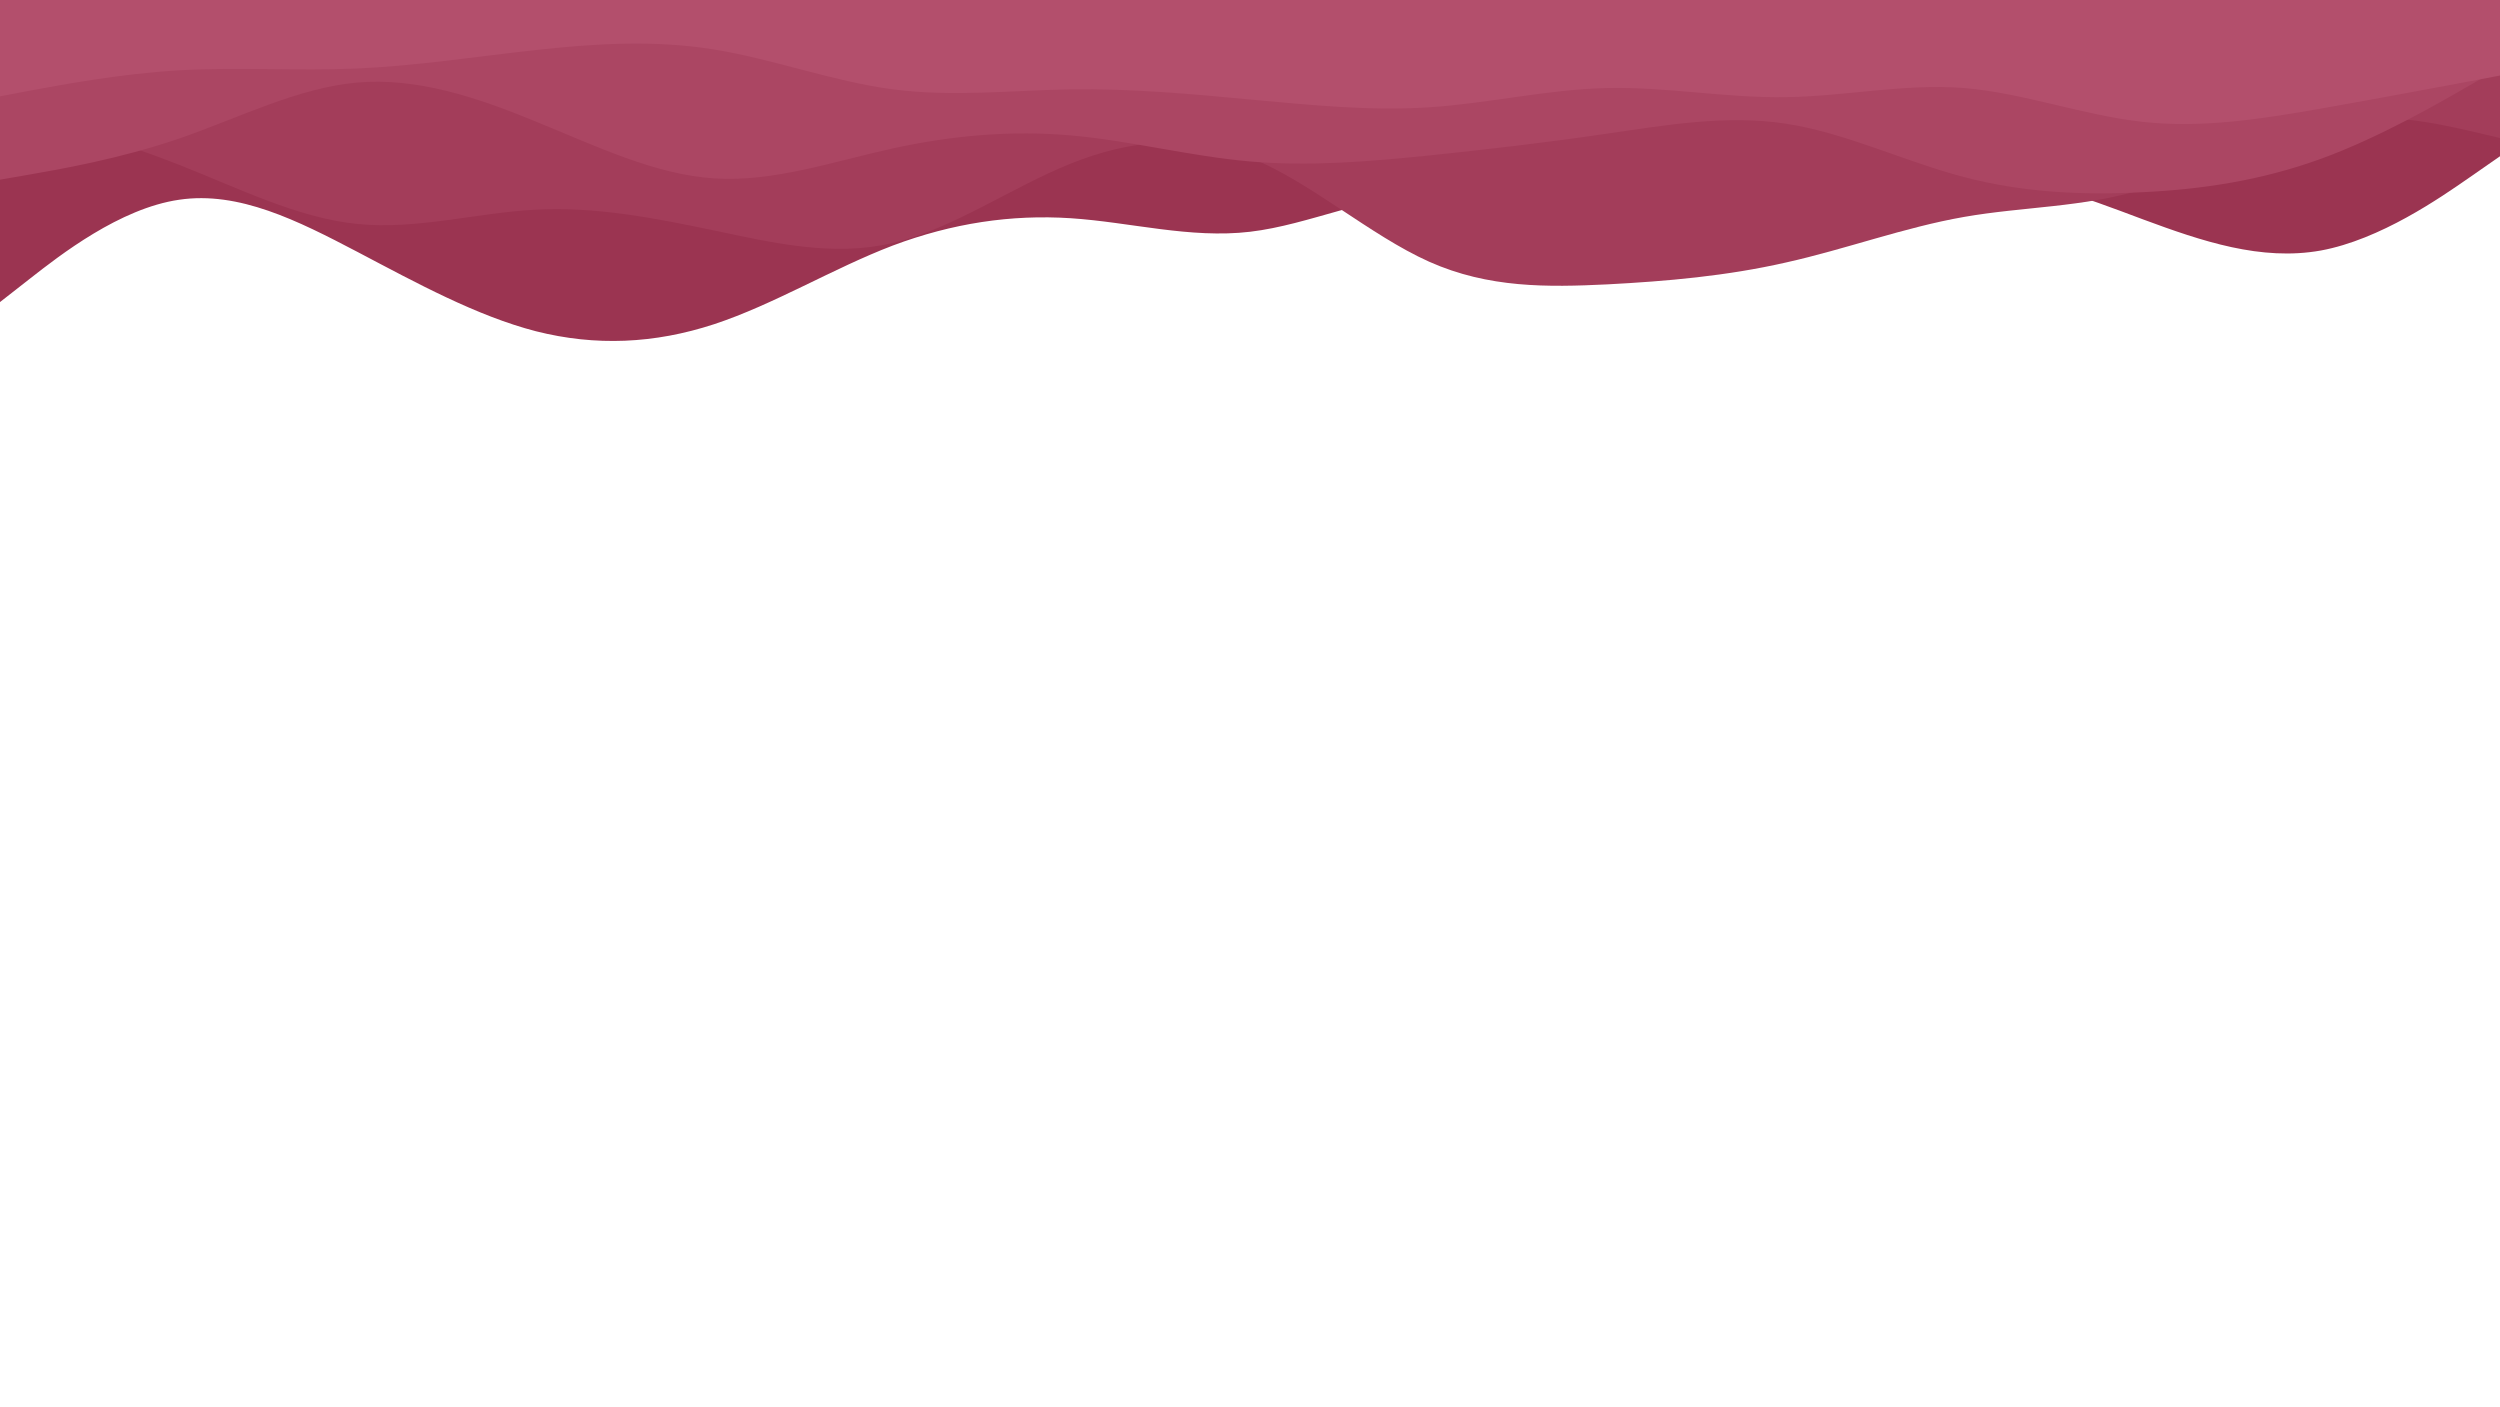
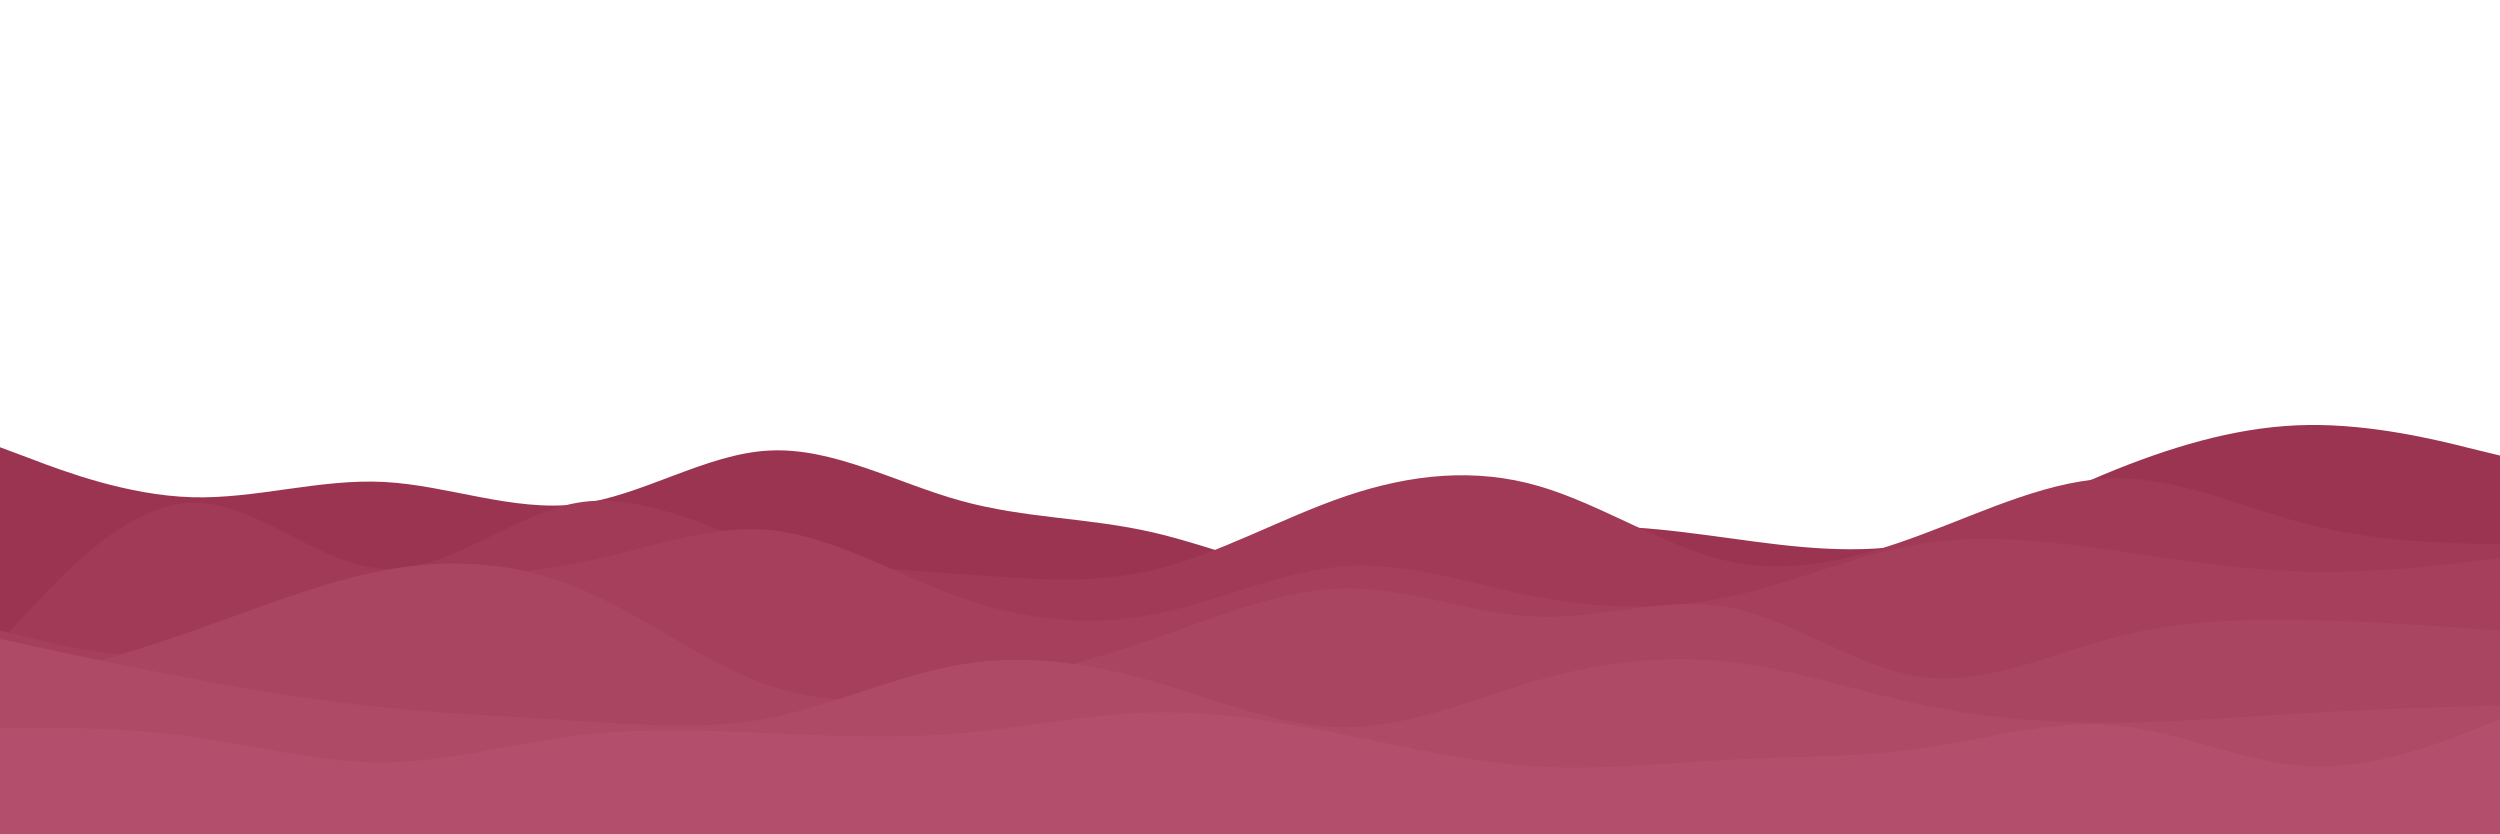
- <svg xmlns="http://www.w3.org/2000/svg" id="visual" viewBox="0 0 960 540" width="960" height="540" version="1.1">
-   <path d="M0 116L11.5 107C23 98 46 80 68.8 76.7C91.7 73.3 114.3 84.7 137.2 96.7C160 108.7 183 121.3 205.8 127.2C228.7 133 251.3 132 274.2 124.5C297 117 320 103 342.8 94.3C365.7 85.7 388.3 82.3 411.2 83.8C434 85.3 457 91.7 480 89C503 86.3 526 74.7 548.8 75C571.7 75.3 594.3 87.7 617.2 95.3C640 103 663 106 685.8 98.8C708.7 91.7 731.3 74.3 754.2 70.3C777 66.3 800 75.7 822.8 84.2C845.7 92.7 868.3 100.3 891.2 96.2C914 92 937 76 948.5 68L960 60L960 0L948.5 0C937 0 914 0 891.2 0C868.3 0 845.7 0 822.8 0C800 0 777 0 754.2 0C731.3 0 708.7 0 685.8 0C663 0 640 0 617.2 0C594.3 0 571.7 0 548.8 0C526 0 503 0 480 0C457 0 434 0 411.2 0C388.3 0 365.7 0 342.8 0C320 0 297 0 274.2 0C251.3 0 228.7 0 205.8 0C183 0 160 0 137.2 0C114.3 0 91.7 0 68.8 0C46 0 23 0 11.5 0L0 0Z" fill="#9b3451" />
-   <path d="M0 41L11.5 44.3C23 47.7 46 54.3 68.8 63.3C91.7 72.3 114.3 83.7 137.2 86C160 88.3 183 81.7 205.8 80.5C228.7 79.3 251.3 83.7 274.2 88.5C297 93.3 320 98.7 342.8 93.3C365.7 88 388.3 72 411.2 62.8C434 53.7 457 51.3 480 60.5C503 69.7 526 90.3 548.8 100.5C571.7 110.7 594.3 110.3 617.2 109.2C640 108 663 106 685.8 100.8C708.7 95.7 731.3 87.3 754.2 83.3C777 79.3 800 79.7 822.8 72.7C845.7 65.7 868.3 51.3 891.2 46.8C914 42.3 937 47.7 948.5 50.3L960 53L960 0L948.5 0C937 0 914 0 891.2 0C868.3 0 845.7 0 822.8 0C800 0 777 0 754.2 0C731.3 0 708.7 0 685.8 0C663 0 640 0 617.2 0C594.3 0 571.7 0 548.8 0C526 0 503 0 480 0C457 0 434 0 411.2 0C388.3 0 365.7 0 342.8 0C320 0 297 0 274.2 0C251.3 0 228.7 0 205.8 0C183 0 160 0 137.2 0C114.3 0 91.7 0 68.8 0C46 0 23 0 11.5 0L0 0Z" fill="#a33d5a" />
-   <path d="M0 69L11.5 67C23 65 46 61 68.8 53.2C91.7 45.3 114.3 33.7 137.2 31.7C160 29.7 183 37.3 205.8 46.7C228.7 56 251.3 67 274.2 68.5C297 70 320 62 342.8 57C365.7 52 388.3 50 411.2 52C434 54 457 60 480 62C503 64 526 62 548.8 59.7C571.7 57.3 594.3 54.7 617.2 51.3C640 48 663 44 685.8 47.5C708.7 51 731.3 62 754.2 68C777 74 800 75 822.8 73.8C845.7 72.7 868.3 69.3 891.2 61C914 52.7 937 39.3 948.5 32.7L960 26L960 0L948.5 0C937 0 914 0 891.2 0C868.3 0 845.7 0 822.8 0C800 0 777 0 754.2 0C731.3 0 708.7 0 685.8 0C663 0 640 0 617.2 0C594.3 0 571.7 0 548.8 0C526 0 503 0 480 0C457 0 434 0 411.2 0C388.3 0 365.7 0 342.8 0C320 0 297 0 274.2 0C251.3 0 228.7 0 205.8 0C183 0 160 0 137.2 0C114.3 0 91.7 0 68.8 0C46 0 23 0 11.5 0L0 0Z" fill="#ab4663" />
-   <path d="M0 37L11.5 34.8C23 32.7 46 28.3 68.8 27C91.7 25.7 114.3 27.3 137.2 26.3C160 25.3 183 21.7 205.8 19.2C228.7 16.7 251.3 15.3 274.2 19C297 22.7 320 31.3 342.8 34.3C365.7 37.3 388.3 34.7 411.2 34.3C434 34 457 36 480 38.2C503 40.3 526 42.7 548.8 41.2C571.7 39.7 594.3 34.3 617.2 33.8C640 33.3 663 37.7 685.8 37.3C708.7 37 731.3 32 754.2 33.8C777 35.7 800 44.3 822.8 46.8C845.7 49.3 868.3 45.7 891.2 41.7C914 37.7 937 33.3 948.5 31.2L960 29L960 0L948.5 0C937 0 914 0 891.2 0C868.3 0 845.7 0 822.8 0C800 0 777 0 754.2 0C731.3 0 708.7 0 685.8 0C663 0 640 0 617.2 0C594.3 0 571.7 0 548.8 0C526 0 503 0 480 0C457 0 434 0 411.2 0C388.3 0 365.7 0 342.8 0C320 0 297 0 274.2 0C251.3 0 228.7 0 205.8 0C183 0 160 0 137.2 0C114.3 0 91.7 0 68.8 0C46 0 23 0 11.5 0L0 0Z" fill="#b34f6c" />
+ <svg xmlns="http://www.w3.org/2000/svg" id="visual" viewBox="0 0 900 300" width="900" height="300">
+   <path d="M0 161L11.5 165.3C23 169.7 46 178.3 69 179C92 179.7 115 172.3 138.2 173.5C161.3 174.7 184.7 184.3 207.8 181.5C231 178.7 254 163.3 277 162.2C300 161 323 174 346 180.3C369 186.7 392 186.3 415.2 191.7C438.3 197 461.7 208 484.8 207.7C508 207.3 531 195.7 554 191.5C577 187.3 600 190.7 623 193.8C646 197 669 200 692.2 195.3C715.3 190.7 738.7 178.3 761.8 169C785 159.7 808 153.3 831 153C854 152.7 877 158.3 888.5 161.2L900 164L900 301L888.5 301C877 301 854 301 831 301C808 301 785 301 761.8 301C738.7 301 715.3 301 692.2 301C669 301 646 301 623 301C600 301 577 301 554 301C531 301 508 301 484.8 301C461.7 301 438.3 301 415.2 301C392 301 369 301 346 301C323 301 300 301 277 301C254 301 231 301 207.8 301C184.7 301 161.3 301 138.2 301C115 301 92 301 69 301C46 301 23 301 11.5 301L0 301Z" fill="#9b3451" />
+   <path d="M0 231L11.5 218.7C23 206.3 46 181.7 69 181C92 180.3 115 203.7 138.2 204.8C161.3 206 184.7 185 207.8 181C231 177 254 190 277 197C300 204 323 205 346 206.7C369 208.3 392 210.7 415.2 205.2C438.3 199.7 461.7 186.3 484.8 178.5C508 170.7 531 168.3 554 175C577 181.7 600 197.3 623 202.2C646 207 669 201 692.2 192.3C715.3 183.7 738.7 172.3 761.8 172.2C785 172 808 183 831 188.8C854 194.7 877 195.3 888.5 195.7L900 196L900 301L888.5 301C877 301 854 301 831 301C808 301 785 301 761.8 301C738.7 301 715.3 301 692.2 301C669 301 646 301 623 301C600 301 577 301 554 301C531 301 508 301 484.8 301C461.7 301 438.3 301 415.2 301C392 301 369 301 346 301C323 301 300 301 277 301C254 301 231 301 207.8 301C184.7 301 161.3 301 138.2 301C115 301 92 301 69 301C46 301 23 301 11.5 301L0 301Z" fill="#a03a56" />
+   <path d="M0 227L11.5 229.8C23 232.7 46 238.3 69 234.8C92 231.3 115 218.7 138.2 212.7C161.3 206.7 184.7 207.3 207.8 202.8C231 198.3 254 188.7 277 190.8C300 193 323 207 346 215.2C369 223.3 392 225.7 415.2 221.2C438.3 216.7 461.7 205.3 484.8 203.8C508 202.3 531 210.7 554 215C577 219.3 600 219.7 623 214.7C646 209.7 669 199.3 692.2 195.7C715.3 192 738.7 195 761.8 198.3C785 201.7 808 205.3 831 205.8C854 206.3 877 203.7 888.5 202.3L900 201L900 301L888.5 301C877 301 854 301 831 301C808 301 785 301 761.8 301C738.7 301 715.3 301 692.2 301C669 301 646 301 623 301C600 301 577 301 554 301C531 301 508 301 484.8 301C461.7 301 438.3 301 415.2 301C392 301 369 301 346 301C323 301 300 301 277 301C254 301 231 301 207.8 301C184.7 301 161.3 301 138.2 301C115 301 92 301 69 301C46 301 23 301 11.5 301L0 301Z" fill="#a53f5b" />
+   <path d="M0 248L11.5 244.8C23 241.7 46 235.3 69 227.3C92 219.3 115 209.7 138.2 205.3C161.3 201 184.7 202 207.8 211.5C231 221 254 239 277 246.8C300 254.7 323 252.3 346 248.2C369 244 392 238 415.2 230C438.3 222 461.7 212 484.8 211.8C508 211.7 531 221.3 554 222C577 222.7 600 214.3 623 218.8C646 223.3 669 240.7 692.2 243.7C715.3 246.7 738.7 235.3 761.8 229.3C785 223.3 808 222.7 831 223.2C854 223.7 877 225.3 888.5 226.2L900 227L900 301L888.5 301C877 301 854 301 831 301C808 301 785 301 761.8 301C738.7 301 715.3 301 692.2 301C669 301 646 301 623 301C600 301 577 301 554 301C531 301 508 301 484.8 301C461.7 301 438.3 301 415.2 301C392 301 369 301 346 301C323 301 300 301 277 301C254 301 231 301 207.8 301C184.7 301 161.3 301 138.2 301C115 301 92 301 69 301C46 301 23 301 11.5 301L0 301Z" fill="#a94561" />
+   <path d="M0 230L11.5 232.5C23 235 46 240 69 244.3C92 248.7 115 252.3 138.2 254.7C161.3 257 184.7 258 207.8 259.5C231 261 254 263 277 258.5C300 254 323 243 346 239.2C369 235.3 392 238.7 415.2 245.3C438.3 252 461.7 262 484.8 261.8C508 261.7 531 251.3 554 244.8C577 238.3 600 235.7 623 238.3C646 241 669 249 692.2 253.8C715.3 258.7 738.7 260.3 761.8 260.2C785 260 808 258 831 256.7C854 255.3 877 254.7 888.5 254.3L900 254L900 301L888.5 301C877 301 854 301 831 301C808 301 785 301 761.8 301C738.7 301 715.3 301 692.2 301C669 301 646 301 623 301C600 301 577 301 554 301C531 301 508 301 484.8 301C461.7 301 438.3 301 415.2 301C392 301 369 301 346 301C323 301 300 301 277 301C254 301 231 301 207.8 301C184.7 301 161.3 301 138.2 301C115 301 92 301 69 301C46 301 23 301 11.5 301L0 301Z" fill="#ae4a66" />
+   <path d="M0 262L11.5 262C23 262 46 262 69 265.2C92 268.3 115 274.7 138.2 274.5C161.3 274.3 184.7 267.7 207.8 264.8C231 262 254 263 277 264C300 265 323 266 346 264C369 262 392 257 415.2 256.5C438.3 256 461.7 260 484.8 264.7C508 269.3 531 274.7 554 276C577 277.3 600 274.7 623 273.5C646 272.3 669 272.7 692.2 269.3C715.3 266 738.7 259 761.8 261.2C785 263.3 808 274.7 831 275.8C854 277 877 268 888.5 263.5L900 259L900 301L888.5 301C877 301 854 301 831 301C808 301 785 301 761.8 301C738.7 301 715.3 301 692.2 301C669 301 646 301 623 301C600 301 577 301 554 301C531 301 508 301 484.8 301C461.7 301 438.3 301 415.2 301C392 301 369 301 346 301C323 301 300 301 277 301C254 301 231 301 207.8 301C184.7 301 161.3 301 138.2 301C115 301 92 301 69 301C46 301 23 301 11.5 301L0 301Z" fill="#b34f6c" />
</svg>
